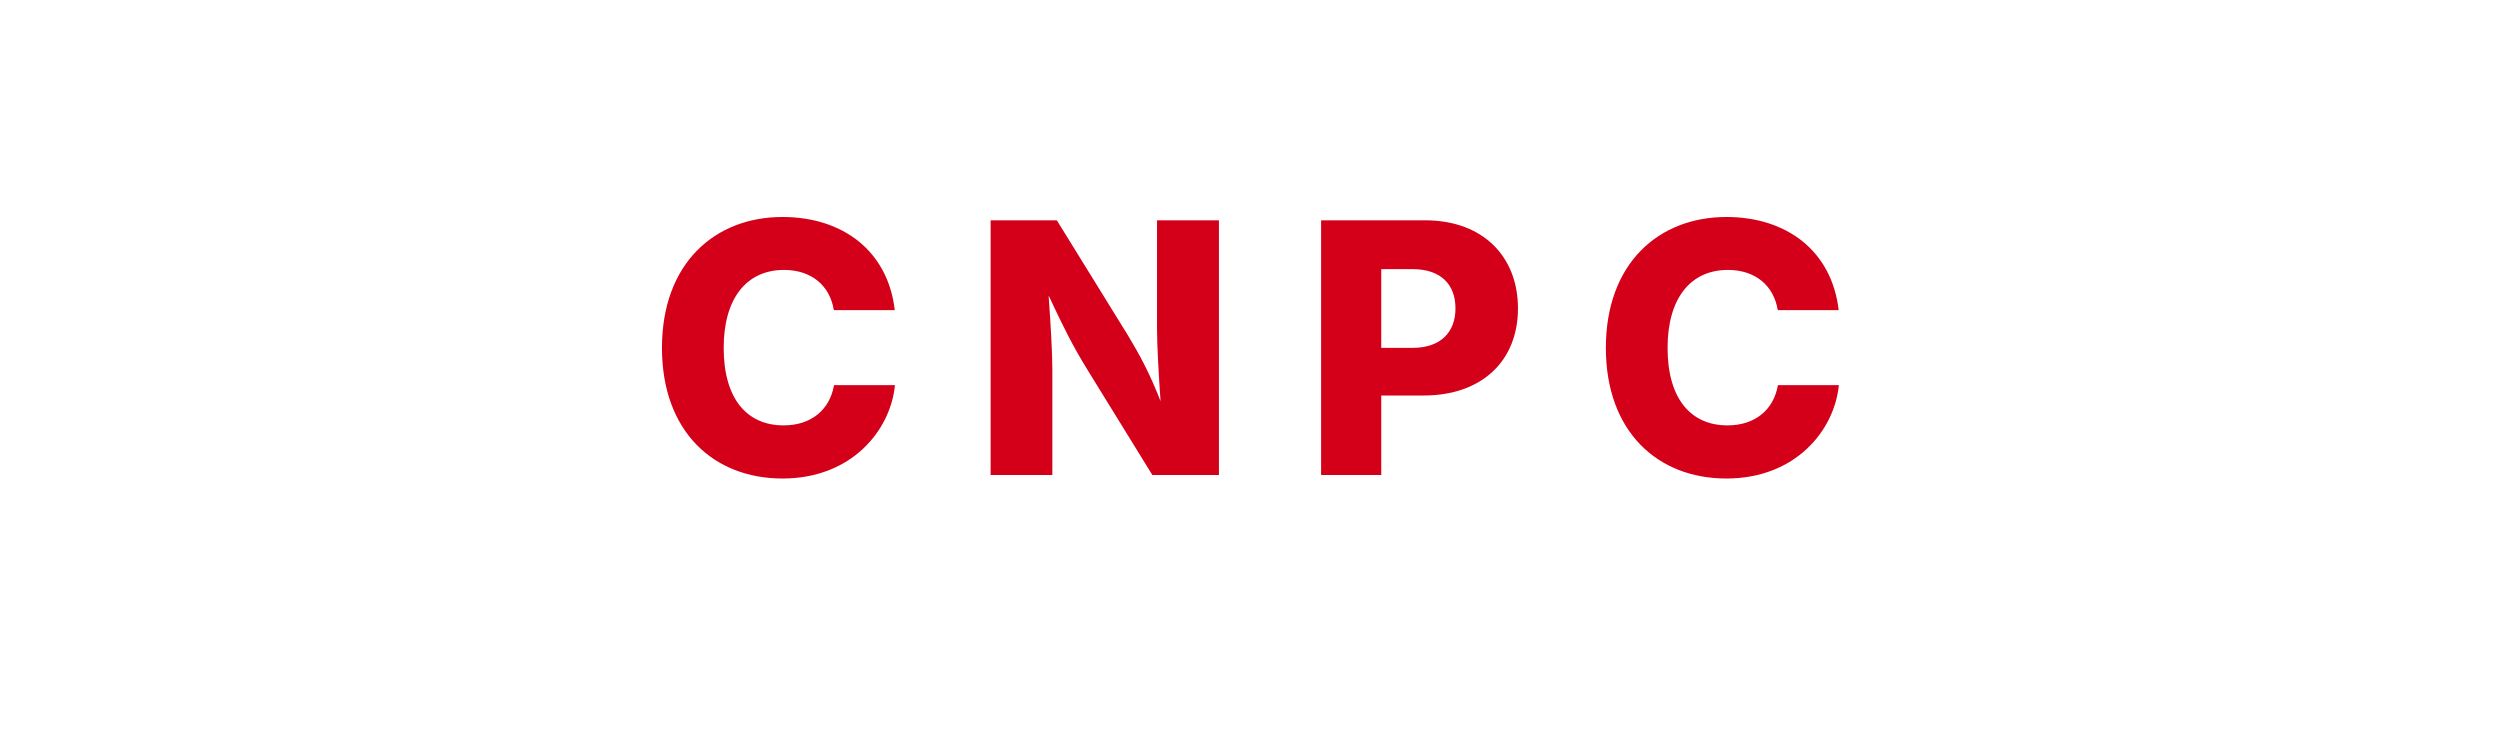
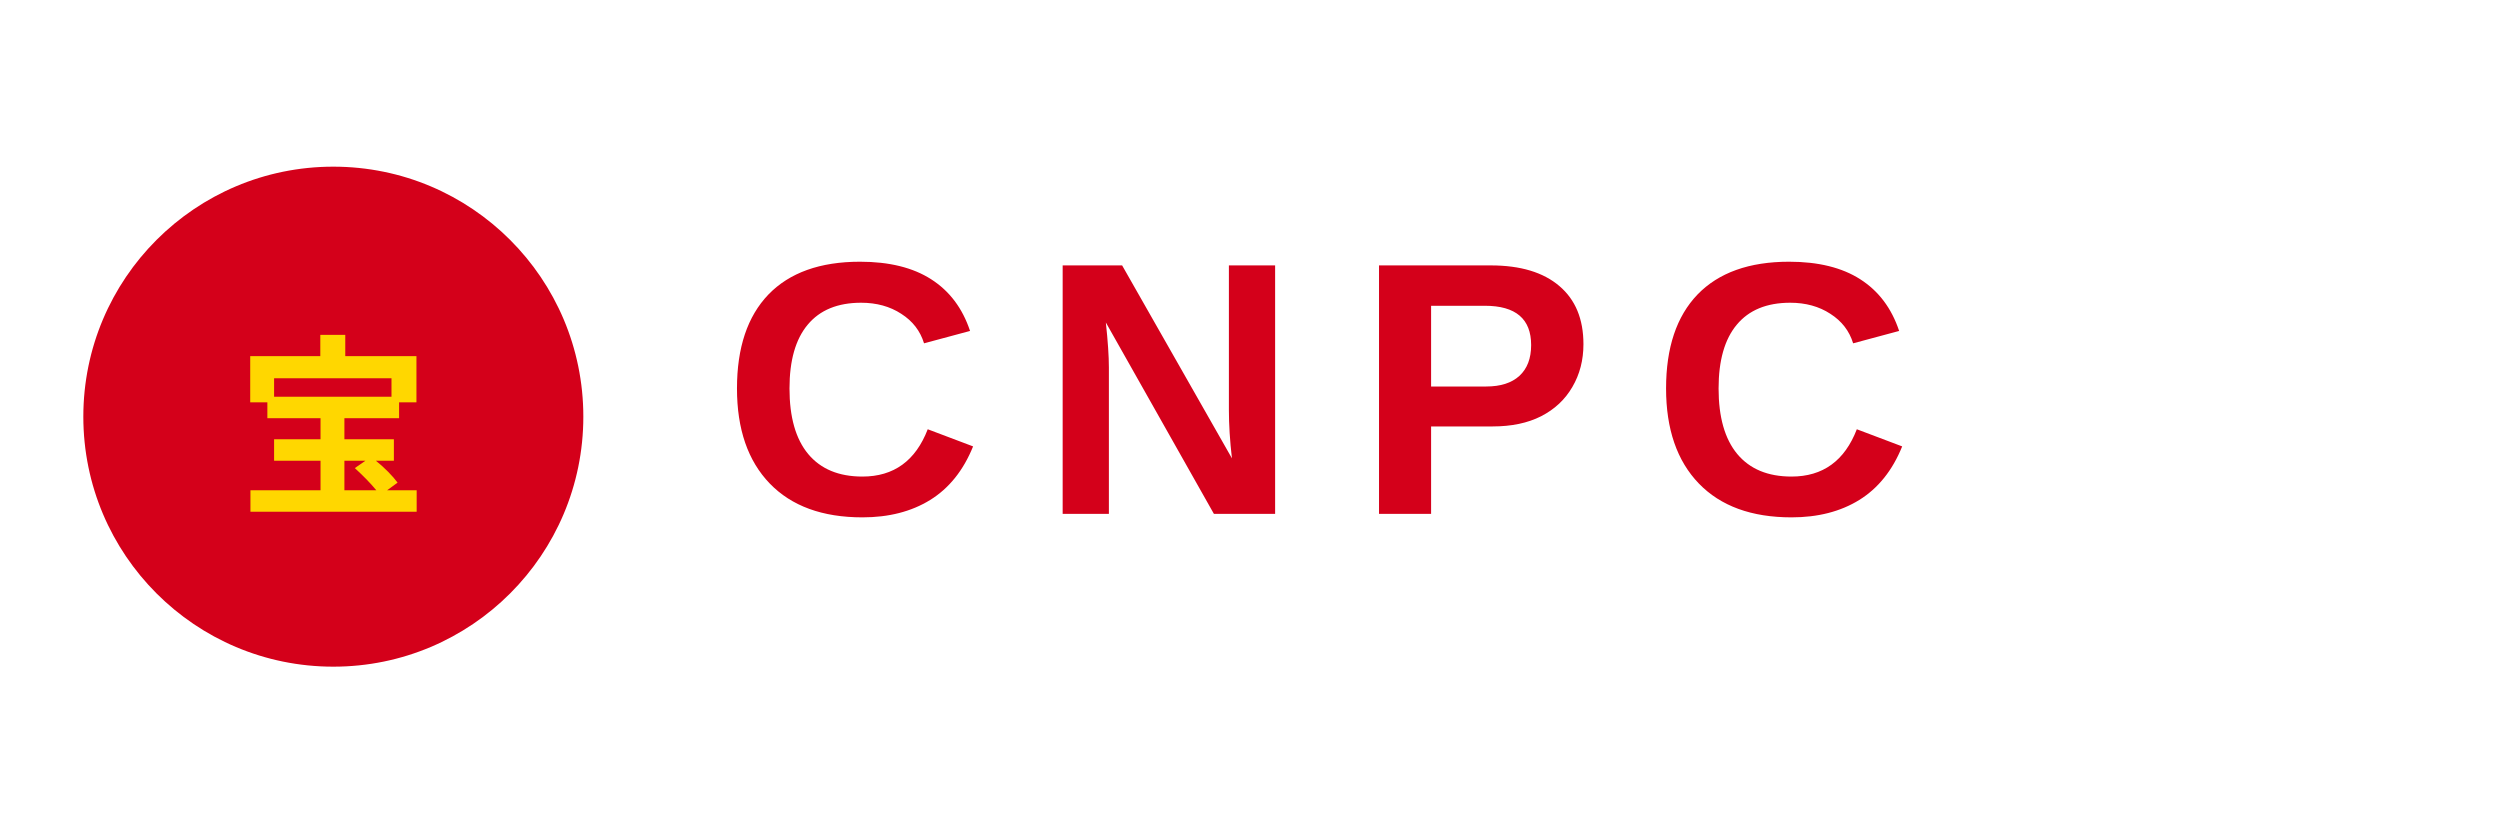
- <svg xmlns="http://www.w3.org/2000/svg" viewBox="0 0 200 60" width="200" height="60">
-   <text x="100" y="38" font-family="'Inter','Helvetica Neue',Arial,sans-serif" font-size="28" font-weight="800" fill="#d4001a" text-anchor="middle" letter-spacing="5">CNPC</text>
+ <svg xmlns="http://www.w3.org/2000/svg" viewBox="0 0 180 60" width="180" height="60">
+   <circle cx="24" cy="30" r="18" fill="#d4001a" />
+   <path d="M16 22h16v16H16z" fill="none" />
+   <text x="24" y="36" font-family="Arial,sans-serif" font-size="14" font-weight="800" fill="#ffd700" text-anchor="middle">宝</text>
+   <text x="52" y="37" font-family="Arial,sans-serif" font-size="26" font-weight="800" fill="#d4001a" letter-spacing="4">CNPC</text>
</svg>
